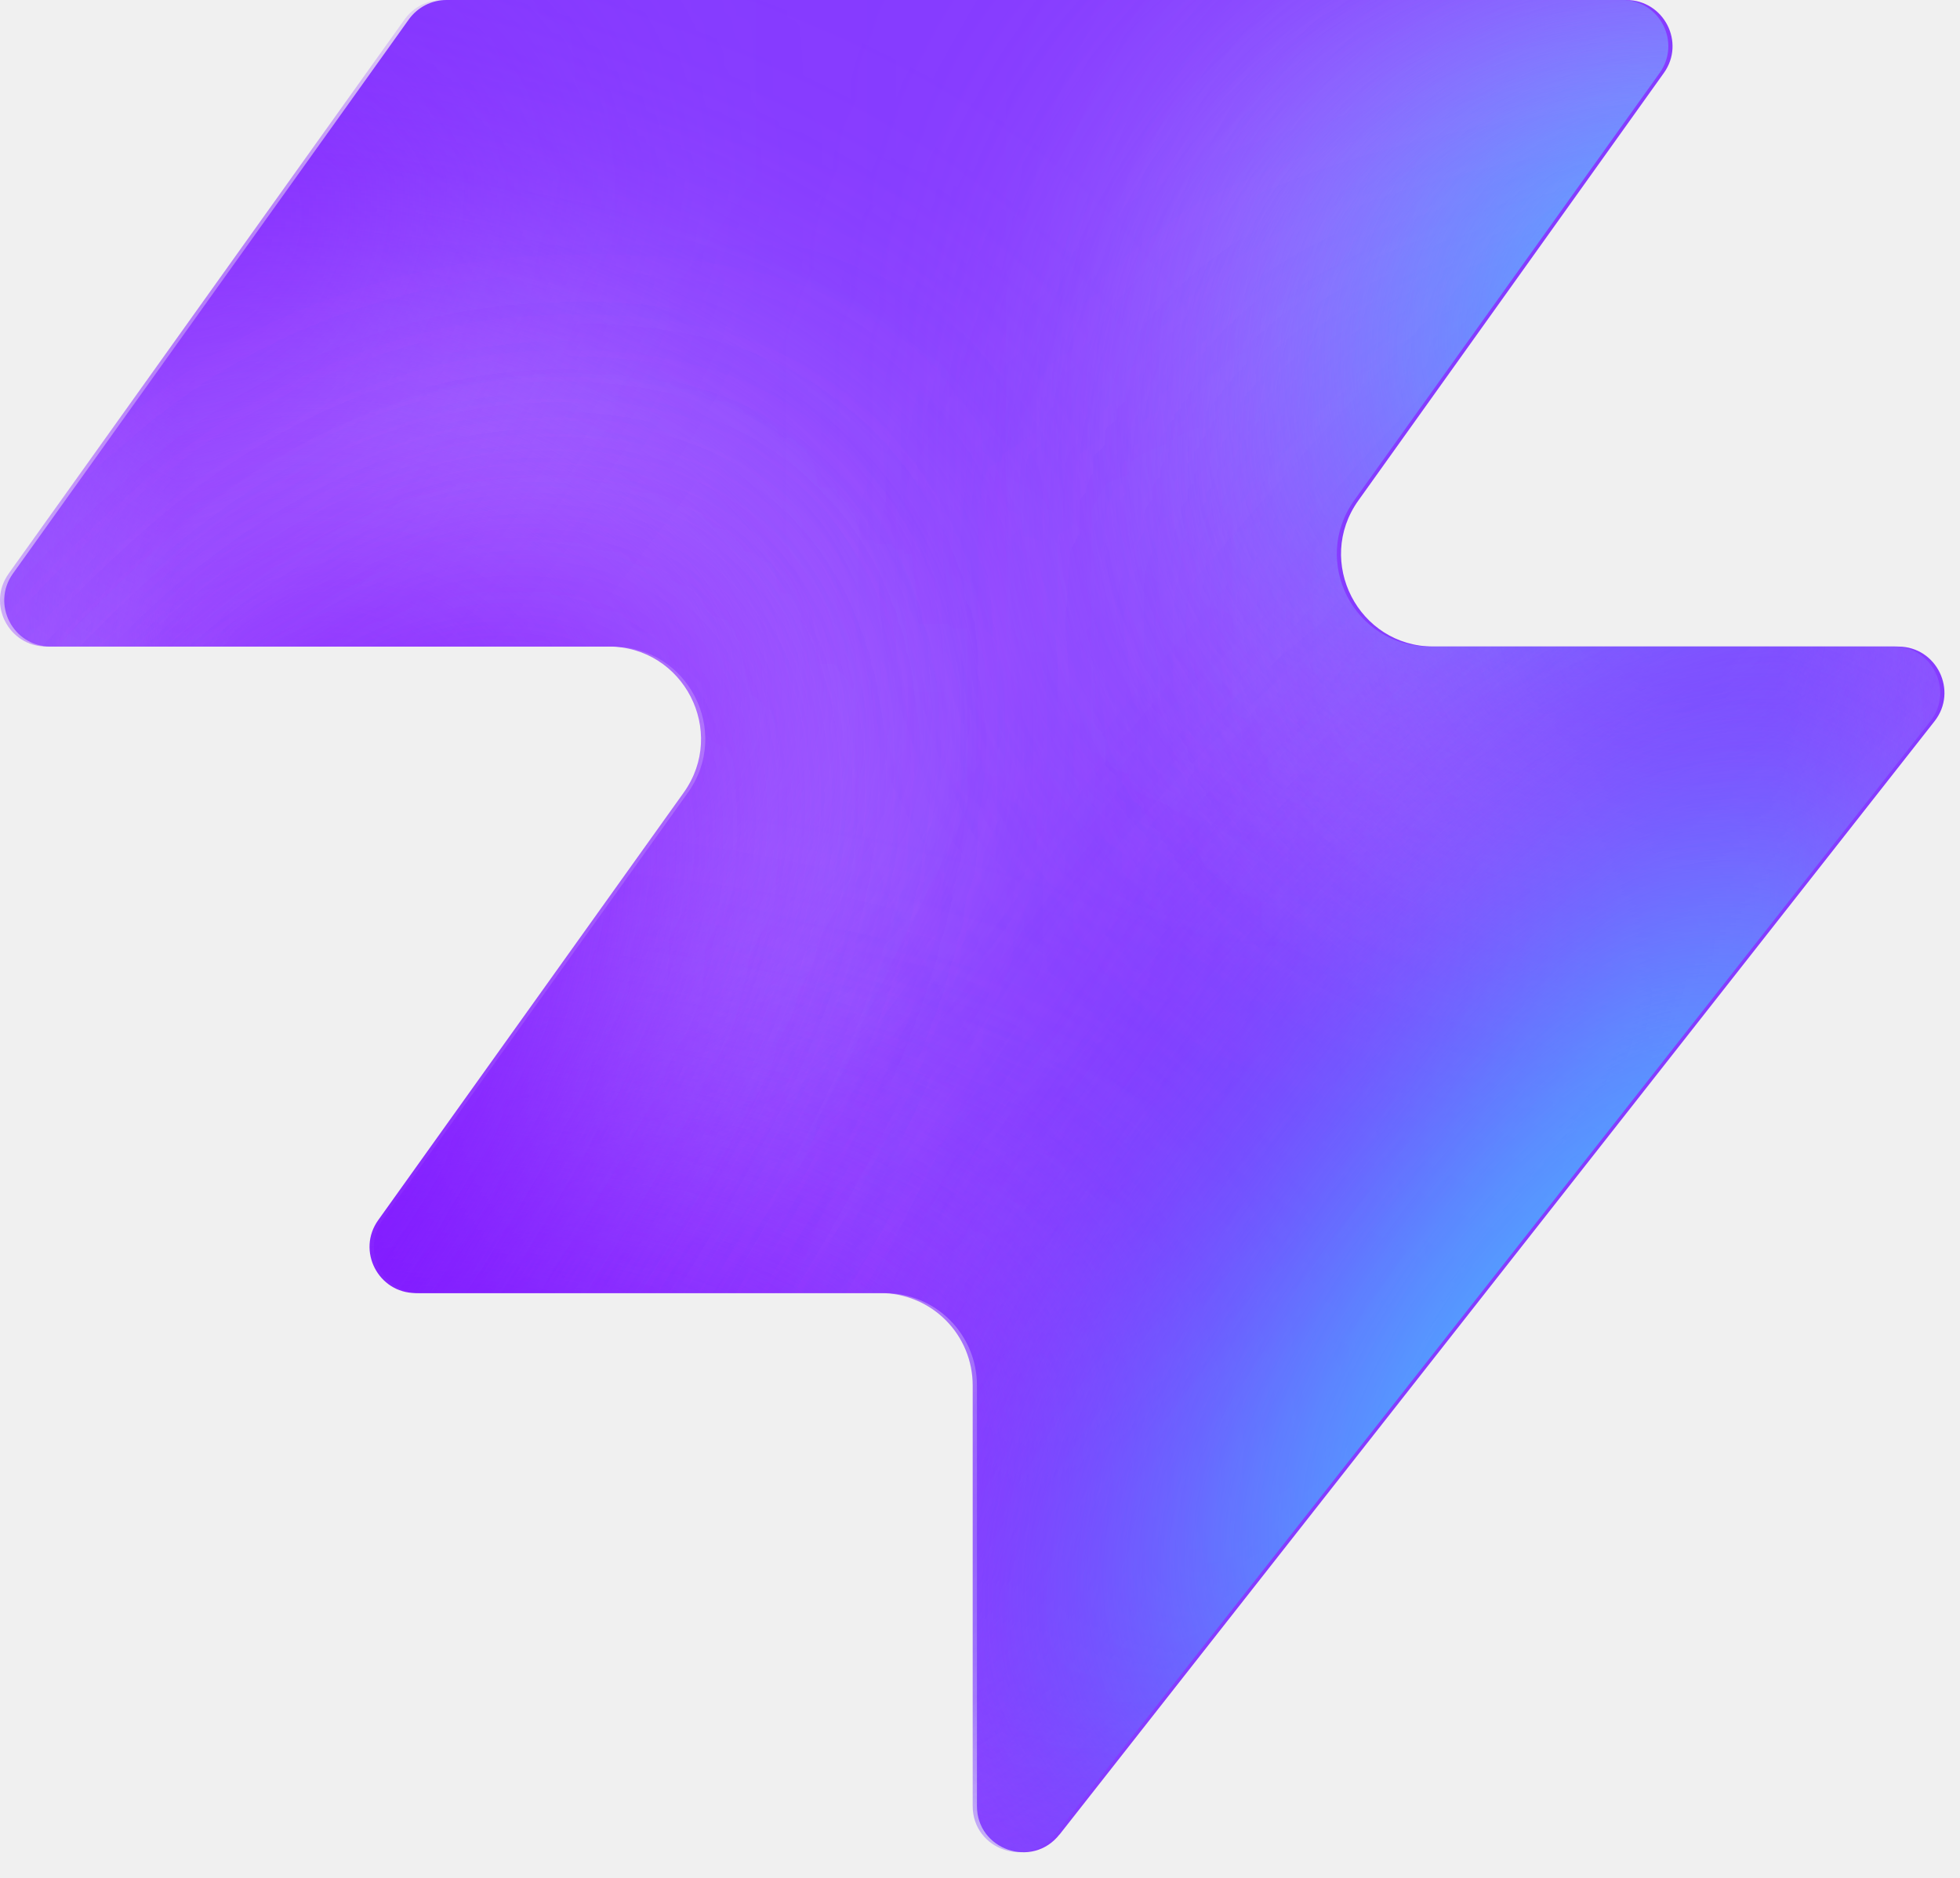
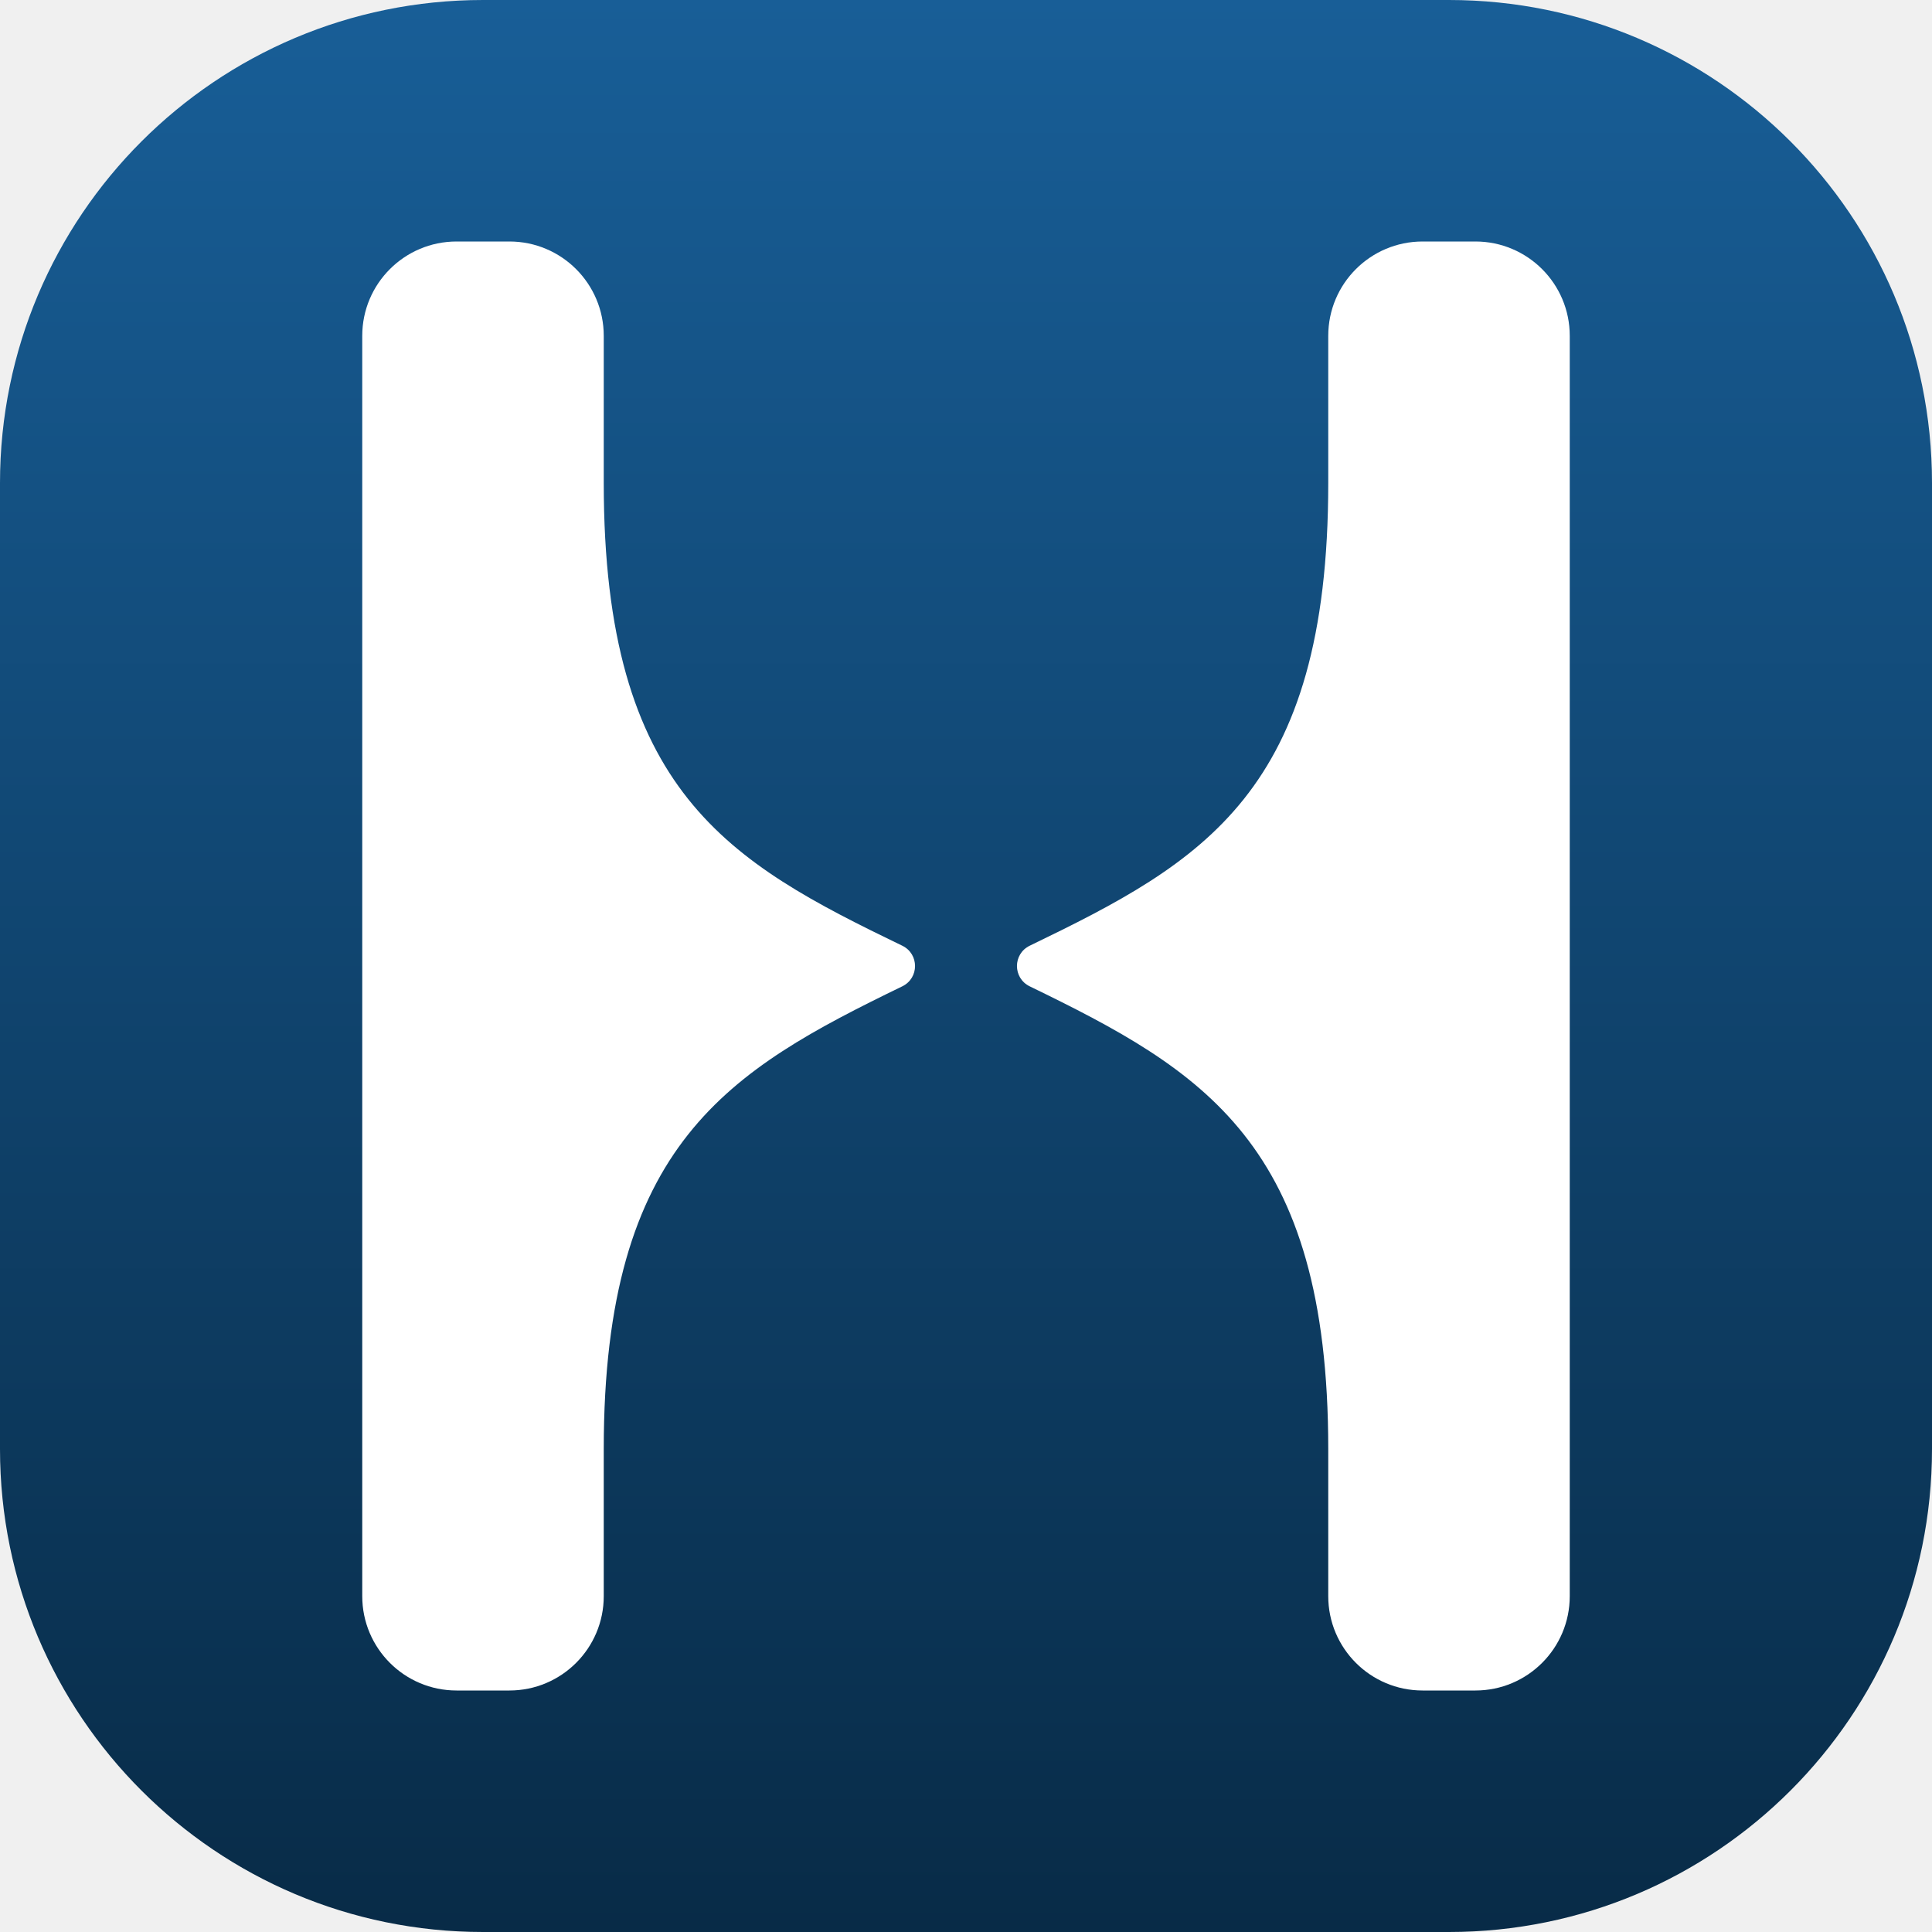
- <svg xmlns="http://www.w3.org/2000/svg" width="48" height="46" fill="none" viewBox="0 0 48 46">
-   <path fill="#863bff" d="M25.946 44.938c-.664.845-2.021.375-2.021-.698V33.937a2.26 2.26 0 0 0-2.262-2.262H10.287c-.92 0-1.456-1.04-.92-1.788l7.48-10.471c1.07-1.497 0-3.578-1.842-3.578H1.237c-.92 0-1.456-1.04-.92-1.788L10.013.474c.214-.297.556-.474.92-.474h28.894c.92 0 1.456 1.04.92 1.788l-7.48 10.471c-1.07 1.498 0 3.579 1.842 3.579h11.377c.943 0 1.473 1.088.89 1.83L25.947 44.94z" style="fill:#863bff;fill:color(display-p3 .525 .23 1);fill-opacity:1" />
-   <mask id="a" width="48" height="46" x="0" y="0" maskUnits="userSpaceOnUse" style="mask-type:alpha">
-     <path fill="#000" d="M25.842 44.938c-.664.844-2.021.375-2.021-.698V33.937a2.26 2.26 0 0 0-2.262-2.262H10.183c-.92 0-1.456-1.04-.92-1.788l7.48-10.471c1.07-1.498 0-3.579-1.842-3.579H1.133c-.92 0-1.456-1.04-.92-1.787L9.91.473c.214-.297.556-.474.92-.474h28.894c.92 0 1.456 1.04.92 1.788l-7.48 10.471c-1.07 1.498 0 3.578 1.842 3.578h11.377c.943 0 1.473 1.088.89 1.832L25.843 44.94z" style="fill:#000;fill-opacity:1" />
-   </mask>
-   <g mask="url(#a)">
-     <g filter="url(#b)">
-       <ellipse cx="5.508" cy="14.704" fill="#ede6ff" rx="5.508" ry="14.704" style="fill:#ede6ff;fill:color(display-p3 .927 .903 1);fill-opacity:1" transform="matrix(.00324 1 1 -.00324 -4.47 31.516)" />
-     </g>
-     <g filter="url(#c)">
-       <ellipse cx="10.399" cy="29.851" fill="#ede6ff" rx="10.399" ry="29.851" style="fill:#ede6ff;fill:color(display-p3 .927 .903 1);fill-opacity:1" transform="matrix(.00324 1 1 -.00324 -39.328 7.883)" />
-     </g>
-     <g filter="url(#d)">
-       <ellipse cx="5.508" cy="30.487" fill="#7e14ff" rx="5.508" ry="30.487" style="fill:#7e14ff;fill:color(display-p3 .492 .077 1);fill-opacity:1" transform="rotate(89.814 -25.913 -14.639)scale(1 -1)" />
-     </g>
-     <g filter="url(#e)">
-       <ellipse cx="5.508" cy="30.599" fill="#7e14ff" rx="5.508" ry="30.599" style="fill:#7e14ff;fill:color(display-p3 .492 .077 1);fill-opacity:1" transform="rotate(89.814 -32.644 -3.334)scale(1 -1)" />
-     </g>
-     <g filter="url(#f)">
-       <ellipse cx="5.508" cy="30.599" fill="#7e14ff" rx="5.508" ry="30.599" style="fill:#7e14ff;fill:color(display-p3 .492 .077 1);fill-opacity:1" transform="matrix(.00324 1 1 -.00324 -34.34 30.47)" />
-     </g>
-     <g filter="url(#g)">
-       <ellipse cx="14.072" cy="22.078" fill="#ede6ff" rx="14.072" ry="22.078" style="fill:#ede6ff;fill:color(display-p3 .927 .903 1);fill-opacity:1" transform="rotate(93.35 24.506 48.493)scale(-1 1)" />
-     </g>
-     <g filter="url(#h)">
-       <ellipse cx="3.47" cy="21.501" fill="#7e14ff" rx="3.47" ry="21.501" style="fill:#7e14ff;fill:color(display-p3 .492 .077 1);fill-opacity:1" transform="rotate(89.009 28.708 47.59)scale(-1 1)" />
-     </g>
-     <g filter="url(#i)">
-       <ellipse cx="3.47" cy="21.501" fill="#7e14ff" rx="3.47" ry="21.501" style="fill:#7e14ff;fill:color(display-p3 .492 .077 1);fill-opacity:1" transform="rotate(89.009 28.708 47.59)scale(-1 1)" />
-     </g>
-     <g filter="url(#j)">
-       <ellipse cx=".387" cy="8.972" fill="#7e14ff" rx="4.407" ry="29.108" style="fill:#7e14ff;fill:color(display-p3 .492 .077 1);fill-opacity:1" transform="rotate(39.51 .387 8.972)" />
-     </g>
-     <g filter="url(#k)">
-       <ellipse cx="47.523" cy="-6.092" fill="#7e14ff" rx="4.407" ry="29.108" style="fill:#7e14ff;fill:color(display-p3 .492 .077 1);fill-opacity:1" transform="rotate(37.892 47.523 -6.092)" />
-     </g>
-     <g filter="url(#l)">
-       <ellipse cx="41.412" cy="6.333" fill="#47bfff" rx="5.971" ry="9.665" style="fill:#47bfff;fill:color(display-p3 .28 .748 1);fill-opacity:1" transform="rotate(37.892 41.412 6.333)" />
-     </g>
-     <g filter="url(#m)">
-       <ellipse cx="-1.879" cy="38.332" fill="#7e14ff" rx="4.407" ry="29.108" style="fill:#7e14ff;fill:color(display-p3 .492 .077 1);fill-opacity:1" transform="rotate(37.892 -1.88 38.332)" />
-     </g>
-     <g filter="url(#n)">
-       <ellipse cx="-1.879" cy="38.332" fill="#7e14ff" rx="4.407" ry="29.108" style="fill:#7e14ff;fill:color(display-p3 .492 .077 1);fill-opacity:1" transform="rotate(37.892 -1.88 38.332)" />
-     </g>
-     <g filter="url(#o)">
-       <ellipse cx="35.651" cy="29.907" fill="#7e14ff" rx="4.407" ry="29.108" style="fill:#7e14ff;fill:color(display-p3 .492 .077 1);fill-opacity:1" transform="rotate(37.892 35.651 29.907)" />
-     </g>
-     <g filter="url(#p)">
-       <ellipse cx="38.418" cy="32.4" fill="#47bfff" rx="5.971" ry="15.297" style="fill:#47bfff;fill:color(display-p3 .28 .748 1);fill-opacity:1" transform="rotate(37.892 38.418 32.4)" />
-     </g>
-   </g>
+ <svg xmlns="http://www.w3.org/2000/svg" width="1024" height="1024" viewBox="0 0 1024 1024" fill="none">
+   <rect width="1024" height="1024" rx="256" fill="url(#paint0_linear_39_2)" />
+   <path d="M832 178C832 150.386 809.614 128 782 128H754C726.386 128 704 150.386 704 178V256C704 419.989 637.475 456.937 545.781 501.247C536.76 505.606 536.757 518.399 545.769 522.777C637.47 567.332 704 605.857 704 768V846C704 873.614 726.386 896 754 896H782C809.614 896 832 873.614 832 846V178Z" fill="white" />
+   <path d="M192 178C192 150.386 214.386 128 242 128H270C297.614 128 320 150.386 320 178V256C320 419.989 386.525 456.937 478.219 501.247C487.24 505.606 487.243 518.399 478.231 522.777C386.53 567.332 320 605.857 320 768V846C320 873.614 297.614 896 270 896H242C214.386 896 192 873.614 192 846V178Z" fill="white" />
  <defs>
-     <filter id="b" width="60.045" height="41.654" x="-19.77" y="16.149" color-interpolation-filters="sRGB" filterUnits="userSpaceOnUse">
-       <feFlood flood-opacity="0" result="BackgroundImageFix" />
-       <feBlend in="SourceGraphic" in2="BackgroundImageFix" result="shape" />
-       <feGaussianBlur result="effect1_foregroundBlur_2002_17158" stdDeviation="7.659" />
-     </filter>
-     <filter id="c" width="90.34" height="51.437" x="-54.613" y="-7.533" color-interpolation-filters="sRGB" filterUnits="userSpaceOnUse">
-       <feFlood flood-opacity="0" result="BackgroundImageFix" />
-       <feBlend in="SourceGraphic" in2="BackgroundImageFix" result="shape" />
-       <feGaussianBlur result="effect1_foregroundBlur_2002_17158" stdDeviation="7.659" />
-     </filter>
-     <filter id="d" width="79.355" height="29.4" x="-49.64" y="2.03" color-interpolation-filters="sRGB" filterUnits="userSpaceOnUse">
-       <feFlood flood-opacity="0" result="BackgroundImageFix" />
-       <feBlend in="SourceGraphic" in2="BackgroundImageFix" result="shape" />
-       <feGaussianBlur result="effect1_foregroundBlur_2002_17158" stdDeviation="4.596" />
-     </filter>
-     <filter id="e" width="79.579" height="29.4" x="-45.045" y="20.029" color-interpolation-filters="sRGB" filterUnits="userSpaceOnUse">
-       <feFlood flood-opacity="0" result="BackgroundImageFix" />
-       <feBlend in="SourceGraphic" in2="BackgroundImageFix" result="shape" />
-       <feGaussianBlur result="effect1_foregroundBlur_2002_17158" stdDeviation="4.596" />
-     </filter>
-     <filter id="f" width="79.579" height="29.4" x="-43.513" y="21.178" color-interpolation-filters="sRGB" filterUnits="userSpaceOnUse">
-       <feFlood flood-opacity="0" result="BackgroundImageFix" />
-       <feBlend in="SourceGraphic" in2="BackgroundImageFix" result="shape" />
-       <feGaussianBlur result="effect1_foregroundBlur_2002_17158" stdDeviation="4.596" />
-     </filter>
-     <filter id="g" width="74.749" height="58.852" x="15.756" y="-17.901" color-interpolation-filters="sRGB" filterUnits="userSpaceOnUse">
-       <feFlood flood-opacity="0" result="BackgroundImageFix" />
-       <feBlend in="SourceGraphic" in2="BackgroundImageFix" result="shape" />
-       <feGaussianBlur result="effect1_foregroundBlur_2002_17158" stdDeviation="7.659" />
-     </filter>
-     <filter id="h" width="61.377" height="25.362" x="23.548" y="2.284" color-interpolation-filters="sRGB" filterUnits="userSpaceOnUse">
-       <feFlood flood-opacity="0" result="BackgroundImageFix" />
-       <feBlend in="SourceGraphic" in2="BackgroundImageFix" result="shape" />
-       <feGaussianBlur result="effect1_foregroundBlur_2002_17158" stdDeviation="4.596" />
-     </filter>
-     <filter id="i" width="61.377" height="25.362" x="23.548" y="2.284" color-interpolation-filters="sRGB" filterUnits="userSpaceOnUse">
-       <feFlood flood-opacity="0" result="BackgroundImageFix" />
-       <feBlend in="SourceGraphic" in2="BackgroundImageFix" result="shape" />
-       <feGaussianBlur result="effect1_foregroundBlur_2002_17158" stdDeviation="4.596" />
-     </filter>
-     <filter id="j" width="56.045" height="63.649" x="-27.636" y="-22.853" color-interpolation-filters="sRGB" filterUnits="userSpaceOnUse">
-       <feFlood flood-opacity="0" result="BackgroundImageFix" />
-       <feBlend in="SourceGraphic" in2="BackgroundImageFix" result="shape" />
-       <feGaussianBlur result="effect1_foregroundBlur_2002_17158" stdDeviation="4.596" />
-     </filter>
-     <filter id="k" width="54.814" height="64.646" x="20.116" y="-38.415" color-interpolation-filters="sRGB" filterUnits="userSpaceOnUse">
-       <feFlood flood-opacity="0" result="BackgroundImageFix" />
-       <feBlend in="SourceGraphic" in2="BackgroundImageFix" result="shape" />
-       <feGaussianBlur result="effect1_foregroundBlur_2002_17158" stdDeviation="4.596" />
-     </filter>
-     <filter id="l" width="33.541" height="35.313" x="24.641" y="-11.323" color-interpolation-filters="sRGB" filterUnits="userSpaceOnUse">
-       <feFlood flood-opacity="0" result="BackgroundImageFix" />
-       <feBlend in="SourceGraphic" in2="BackgroundImageFix" result="shape" />
-       <feGaussianBlur result="effect1_foregroundBlur_2002_17158" stdDeviation="4.596" />
-     </filter>
-     <filter id="m" width="54.814" height="64.646" x="-29.286" y="6.009" color-interpolation-filters="sRGB" filterUnits="userSpaceOnUse">
-       <feFlood flood-opacity="0" result="BackgroundImageFix" />
-       <feBlend in="SourceGraphic" in2="BackgroundImageFix" result="shape" />
-       <feGaussianBlur result="effect1_foregroundBlur_2002_17158" stdDeviation="4.596" />
-     </filter>
-     <filter id="n" width="54.814" height="64.646" x="-29.286" y="6.009" color-interpolation-filters="sRGB" filterUnits="userSpaceOnUse">
-       <feFlood flood-opacity="0" result="BackgroundImageFix" />
-       <feBlend in="SourceGraphic" in2="BackgroundImageFix" result="shape" />
-       <feGaussianBlur result="effect1_foregroundBlur_2002_17158" stdDeviation="4.596" />
-     </filter>
-     <filter id="o" width="54.814" height="64.646" x="8.244" y="-2.416" color-interpolation-filters="sRGB" filterUnits="userSpaceOnUse">
-       <feFlood flood-opacity="0" result="BackgroundImageFix" />
-       <feBlend in="SourceGraphic" in2="BackgroundImageFix" result="shape" />
-       <feGaussianBlur result="effect1_foregroundBlur_2002_17158" stdDeviation="4.596" />
-     </filter>
-     <filter id="p" width="39.409" height="43.623" x="18.713" y="10.588" color-interpolation-filters="sRGB" filterUnits="userSpaceOnUse">
-       <feFlood flood-opacity="0" result="BackgroundImageFix" />
-       <feBlend in="SourceGraphic" in2="BackgroundImageFix" result="shape" />
-       <feGaussianBlur result="effect1_foregroundBlur_2002_17158" stdDeviation="4.596" />
-     </filter>
+     <linearGradient id="paint0_linear_39_2" x1="512" y1="0" x2="512" y2="1024" gradientUnits="userSpaceOnUse">
+       <stop stop-color="#185E97" />
+       <stop offset="1" stop-color="#082B47" />
+     </linearGradient>
  </defs>
</svg>
